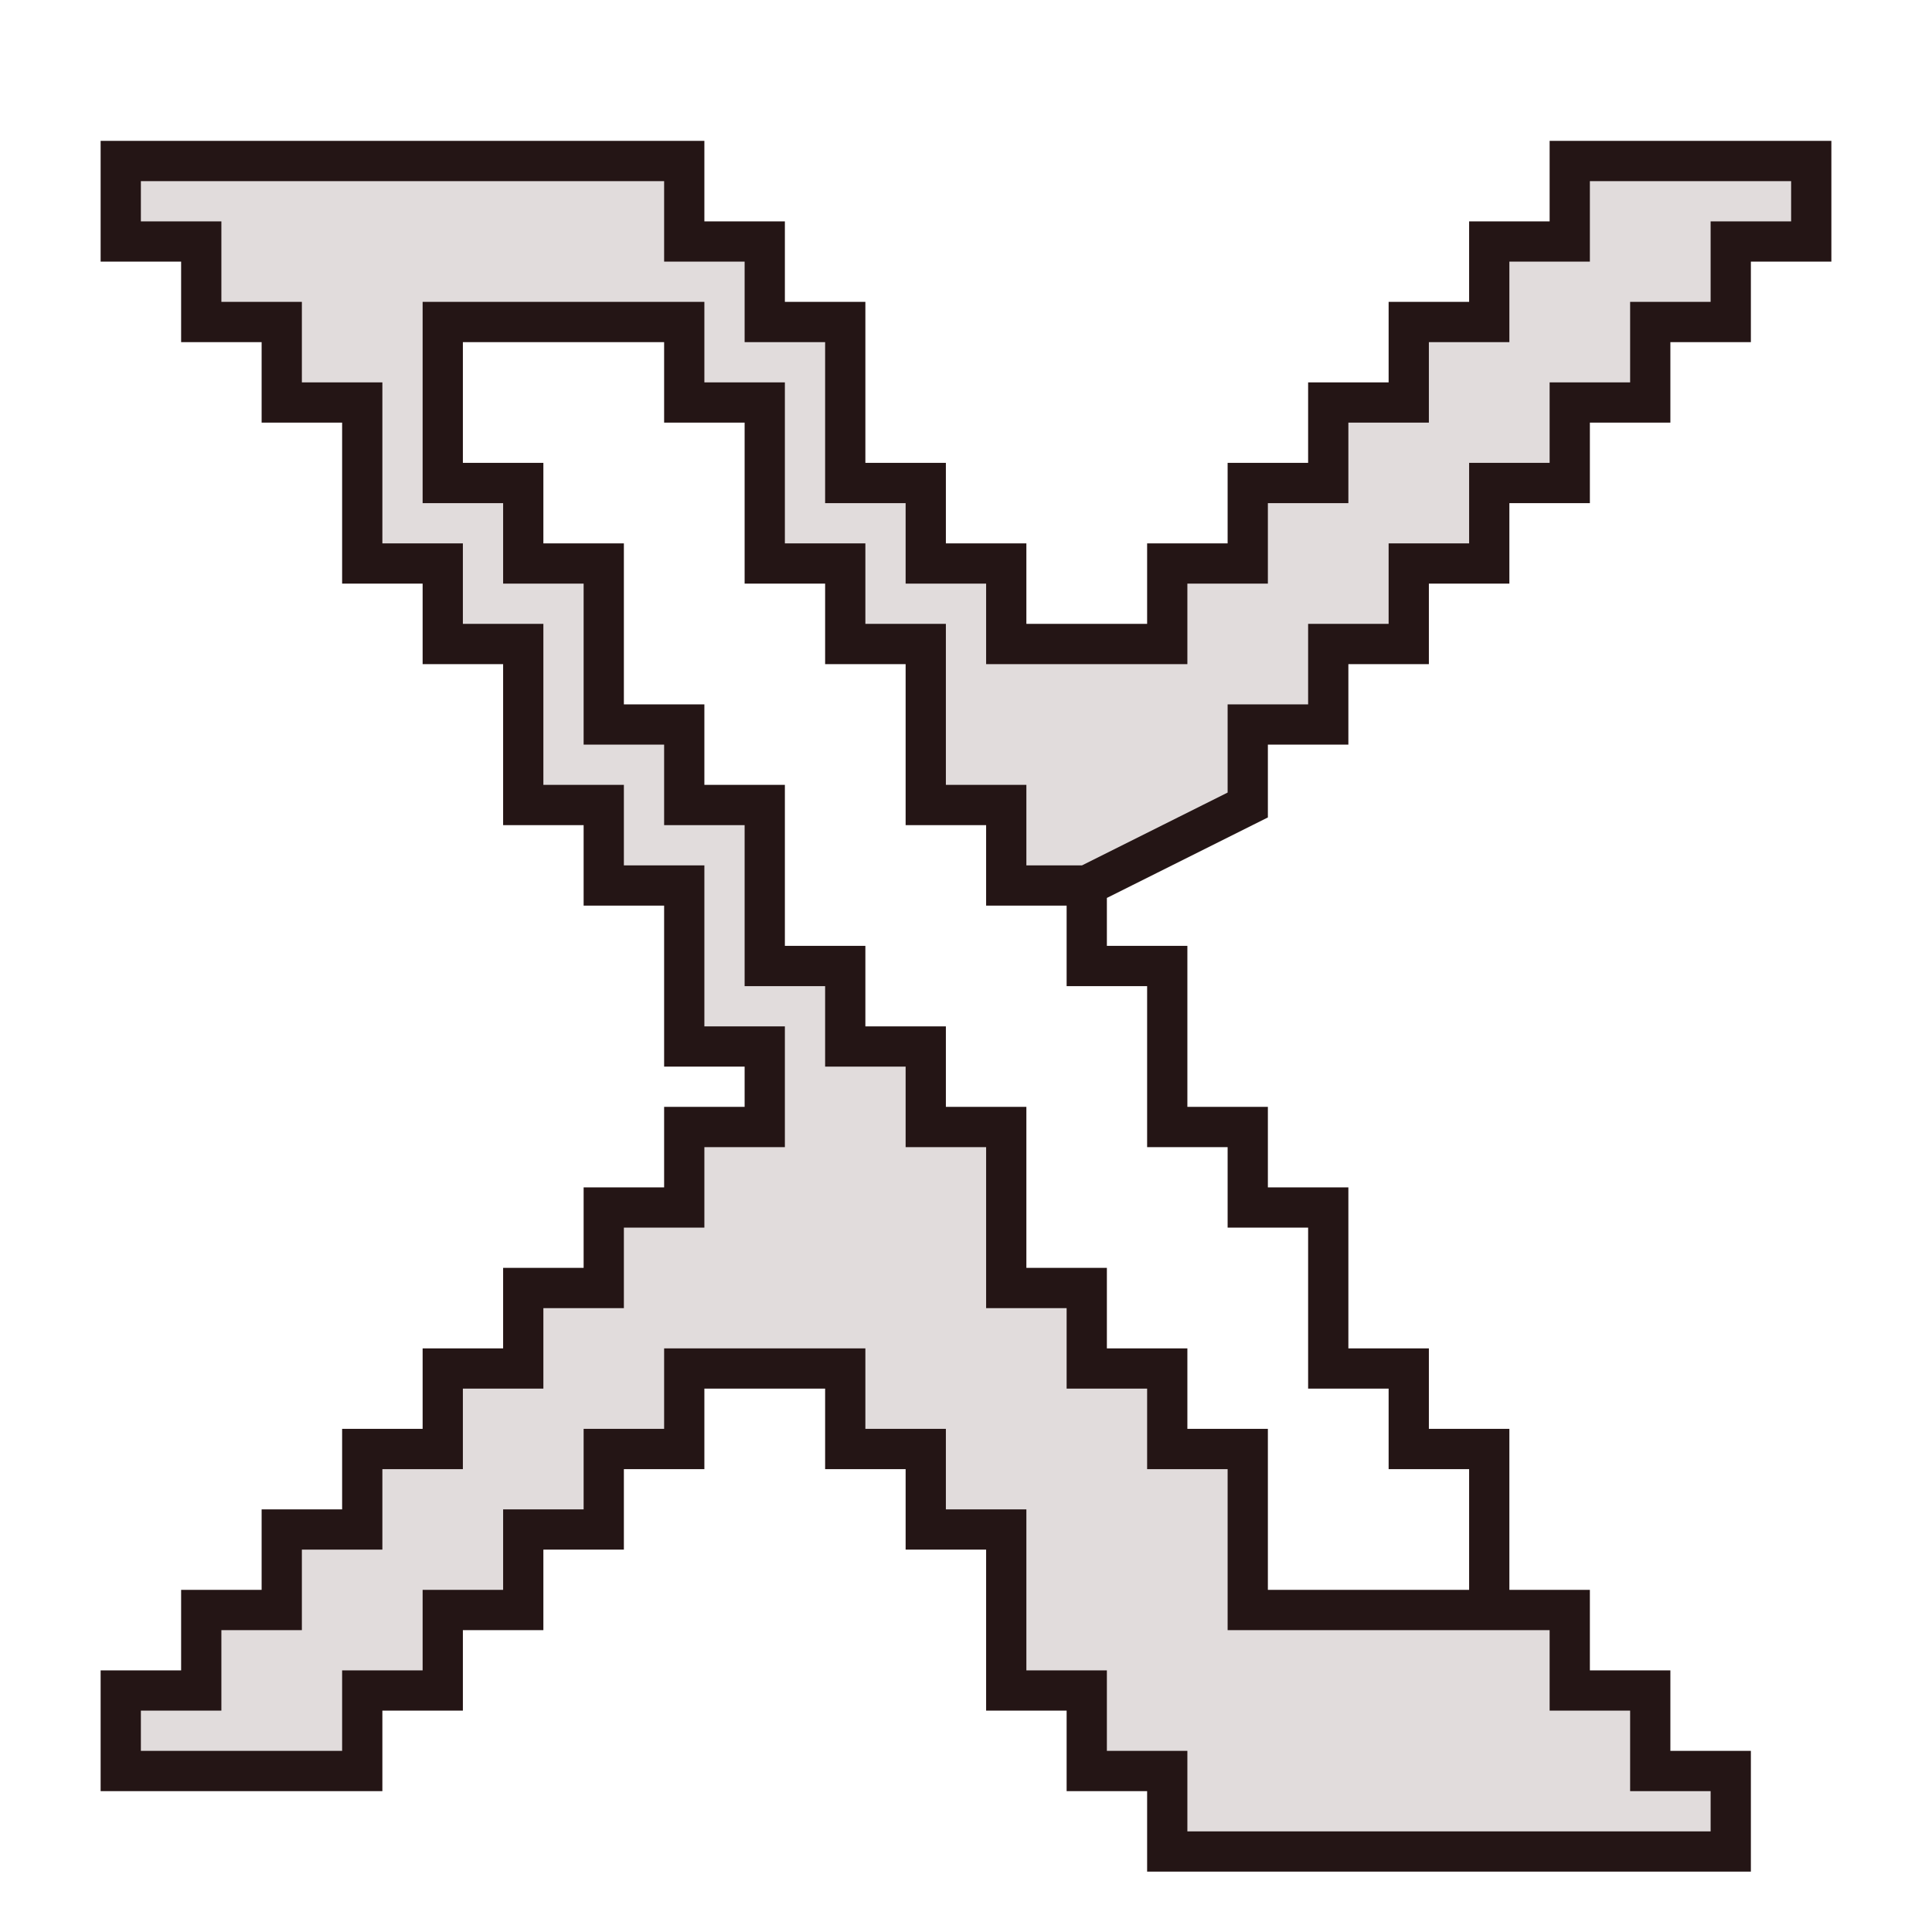
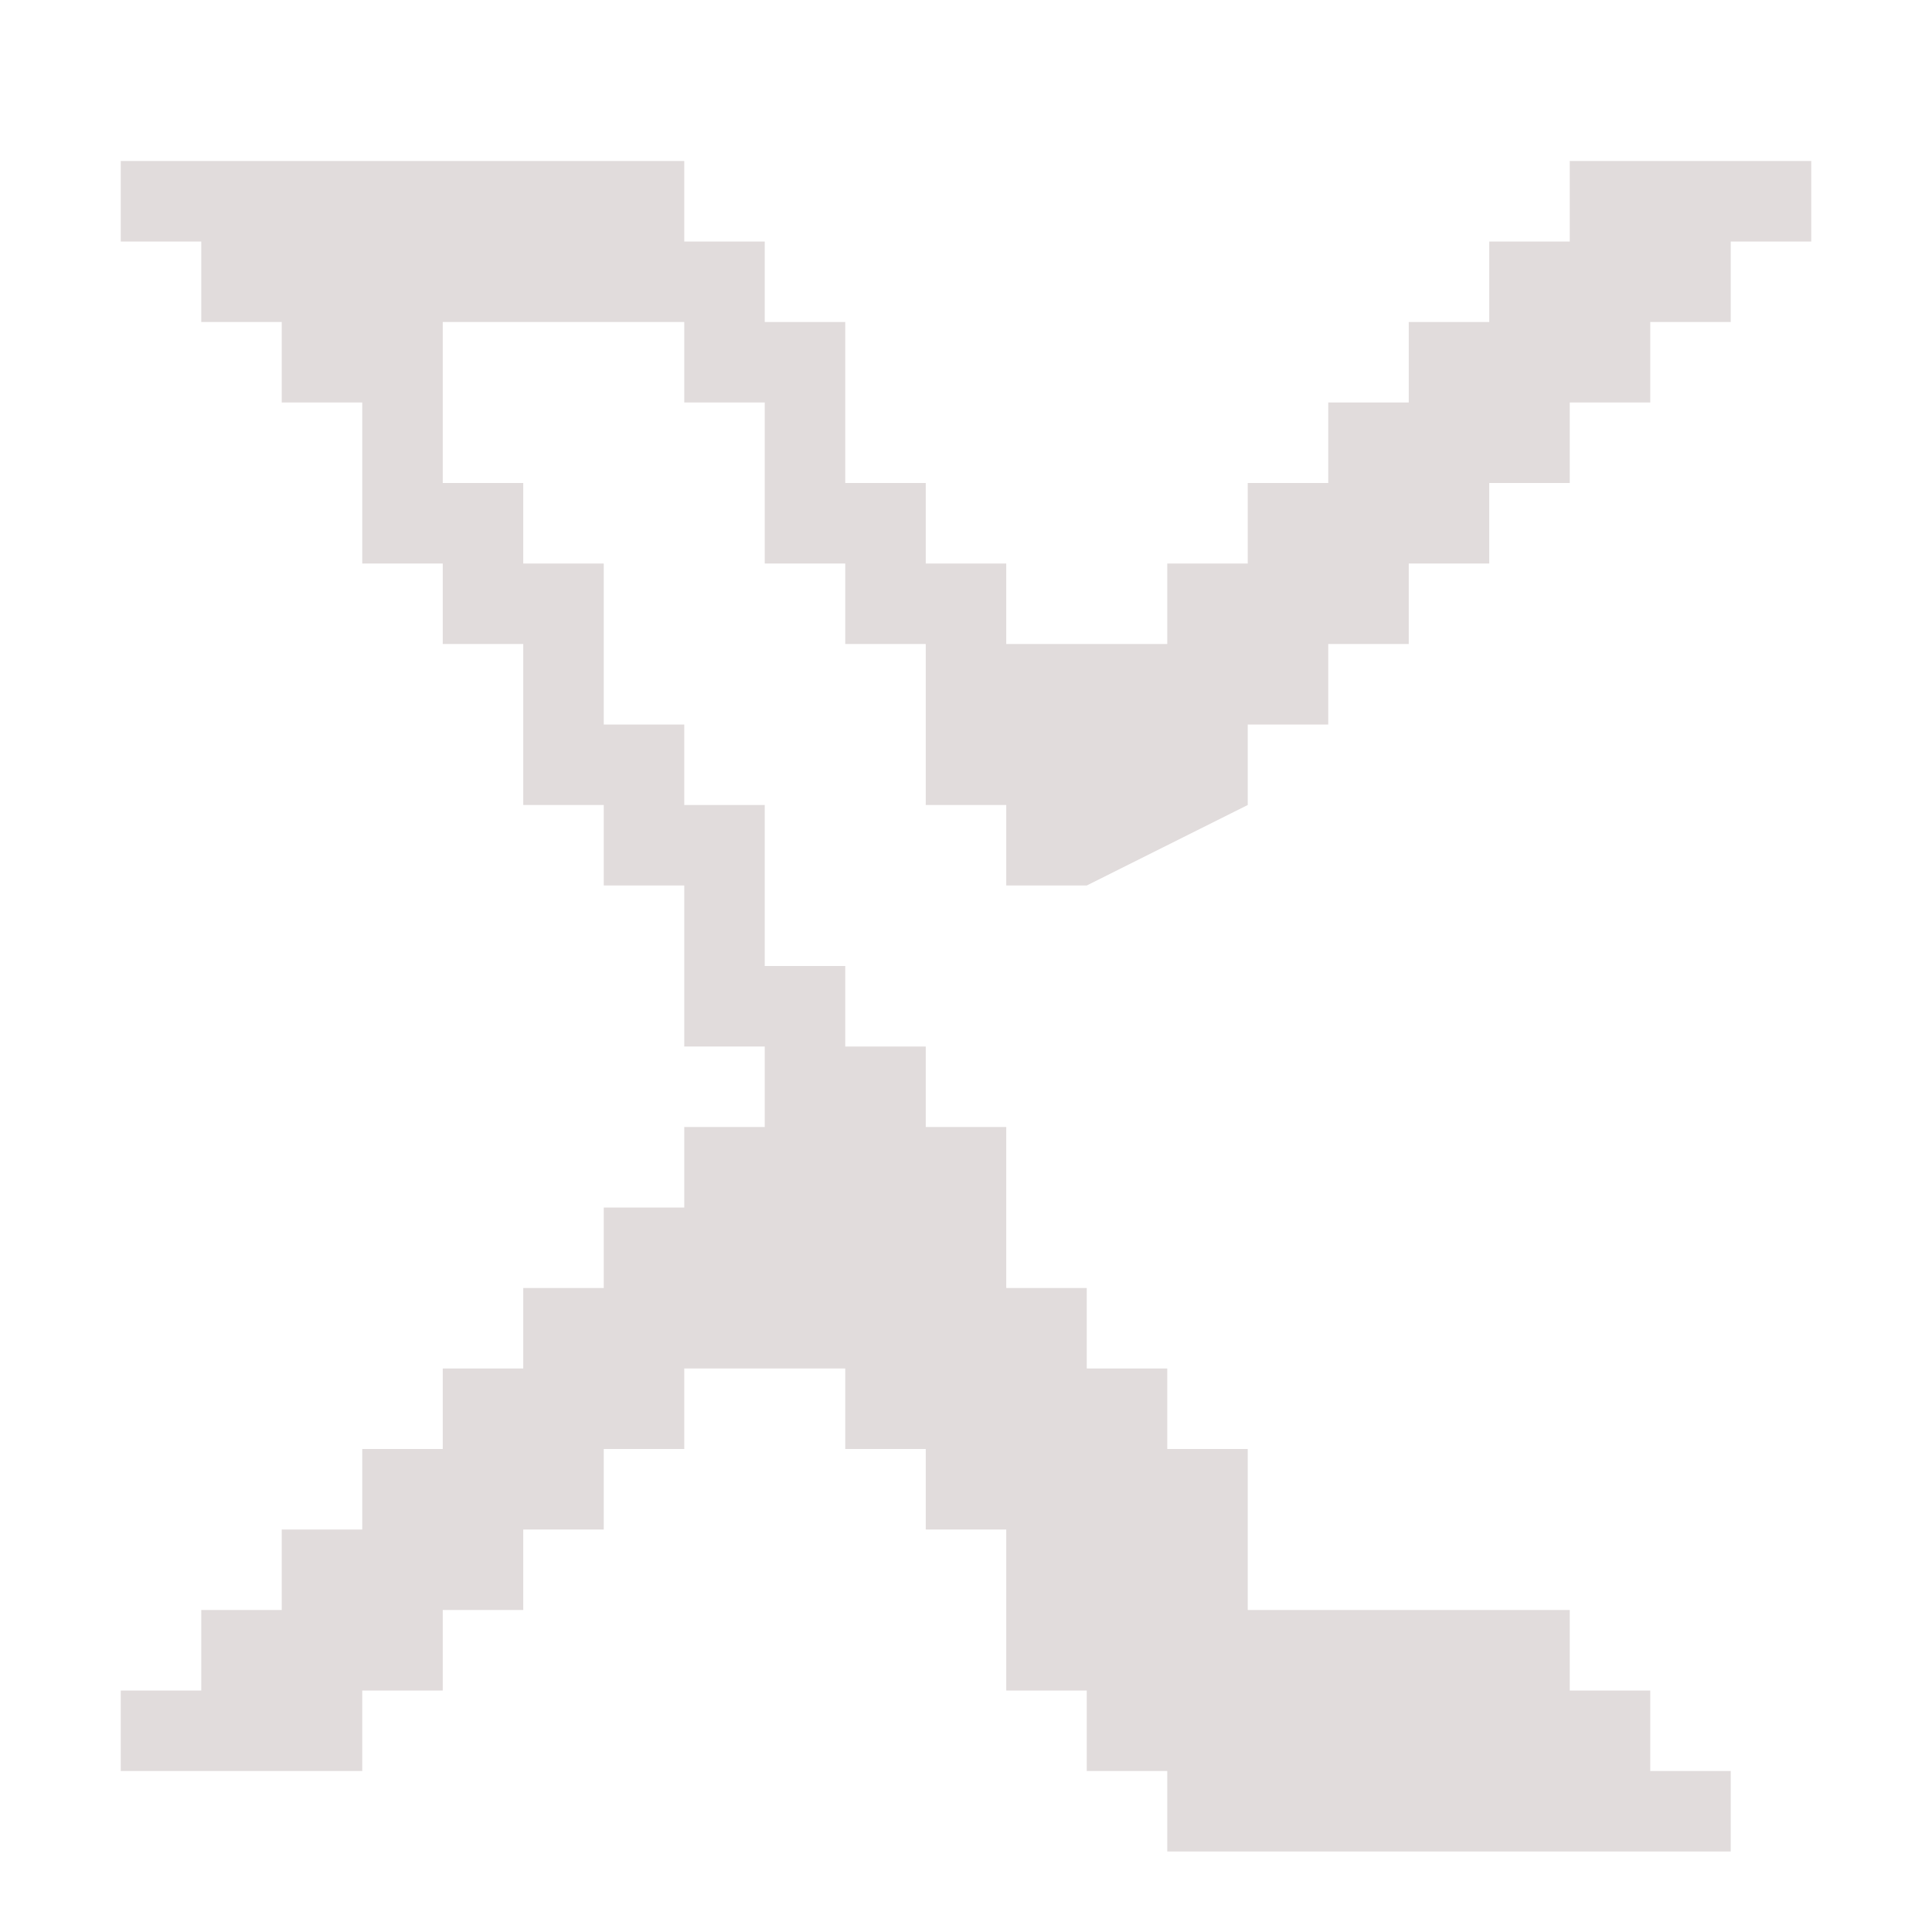
<svg xmlns="http://www.w3.org/2000/svg" width="24" height="24" viewBox="0 0 24 24">
-   <path fill="#e1dcdc" d="M15.5 10V9h1V8h1V7h1V6h1V5h1V4h1V3h1V2h-3v1h-1v1h-1v1h-1v1h-1v1h-1v1h-2V7h-1V6h-1V4h-1V3h-1V2h-7v1h1v1h1v1h1v2h1v1h1v2h1v1h1v2h1v1h-1v1h-1v1h-1v1h-1v1h-1v1h-1v1h-1v1h-1v1h3v-1h1v-1h1v-1h1v-1h1v-1h2v1h1v1h1v2h1v1h1v1h7v-1h-1v-1h-1v-1h-1v-2h-1v-1h-1v-2h-1v-1h-1v-2h-1v-1zm0 4v1h1v2h1v1h1v2h-3v-2h-1v-1h-1v-1h-1v-2h-1v-1h-1v-1h-1v-2h-1V9h-1V7h-1V6h-1V4h3v1h1v2h1v1h1v2h1v1h1v1h1v2z" stroke-width="0.5" stroke="#241515" />
+   <path fill="#e1dcdc" d="M15.5 10V9h1V8h1V7h1V6h1V5h1V4h1V3h1V2h-3v1h-1v1h-1v1h-1v1h-1v1h-1v1h-2V7h-1V6h-1V4h-1V3h-1V2h-7v1h1v1h1v1h1v2h1v1h1v2h1v1h1v2h1v1h-1v1h-1v1h-1v1h-1v1h-1v1h-1v1h-1v1h-1v1h3v-1h1v-1h1v-1h1v-1h1v-1h2v1h1v1h1v2h1v1h1v1h7v-1h-1v-1h-1v-1h-1v-2h-1v-1h-1v-2h-1v-1h-1v-2h-1v-1zm0 4v1h1v2h1v1h1v2h-3v-2h-1v-1h-1v-1h-1v-2h-1v-1h-1v-1h-1v-2h-1V9h-1V7h-1V6h-1V4h3v1h1v2h1v1h1v2h1v1h1v1h1v2z" />
</svg>
